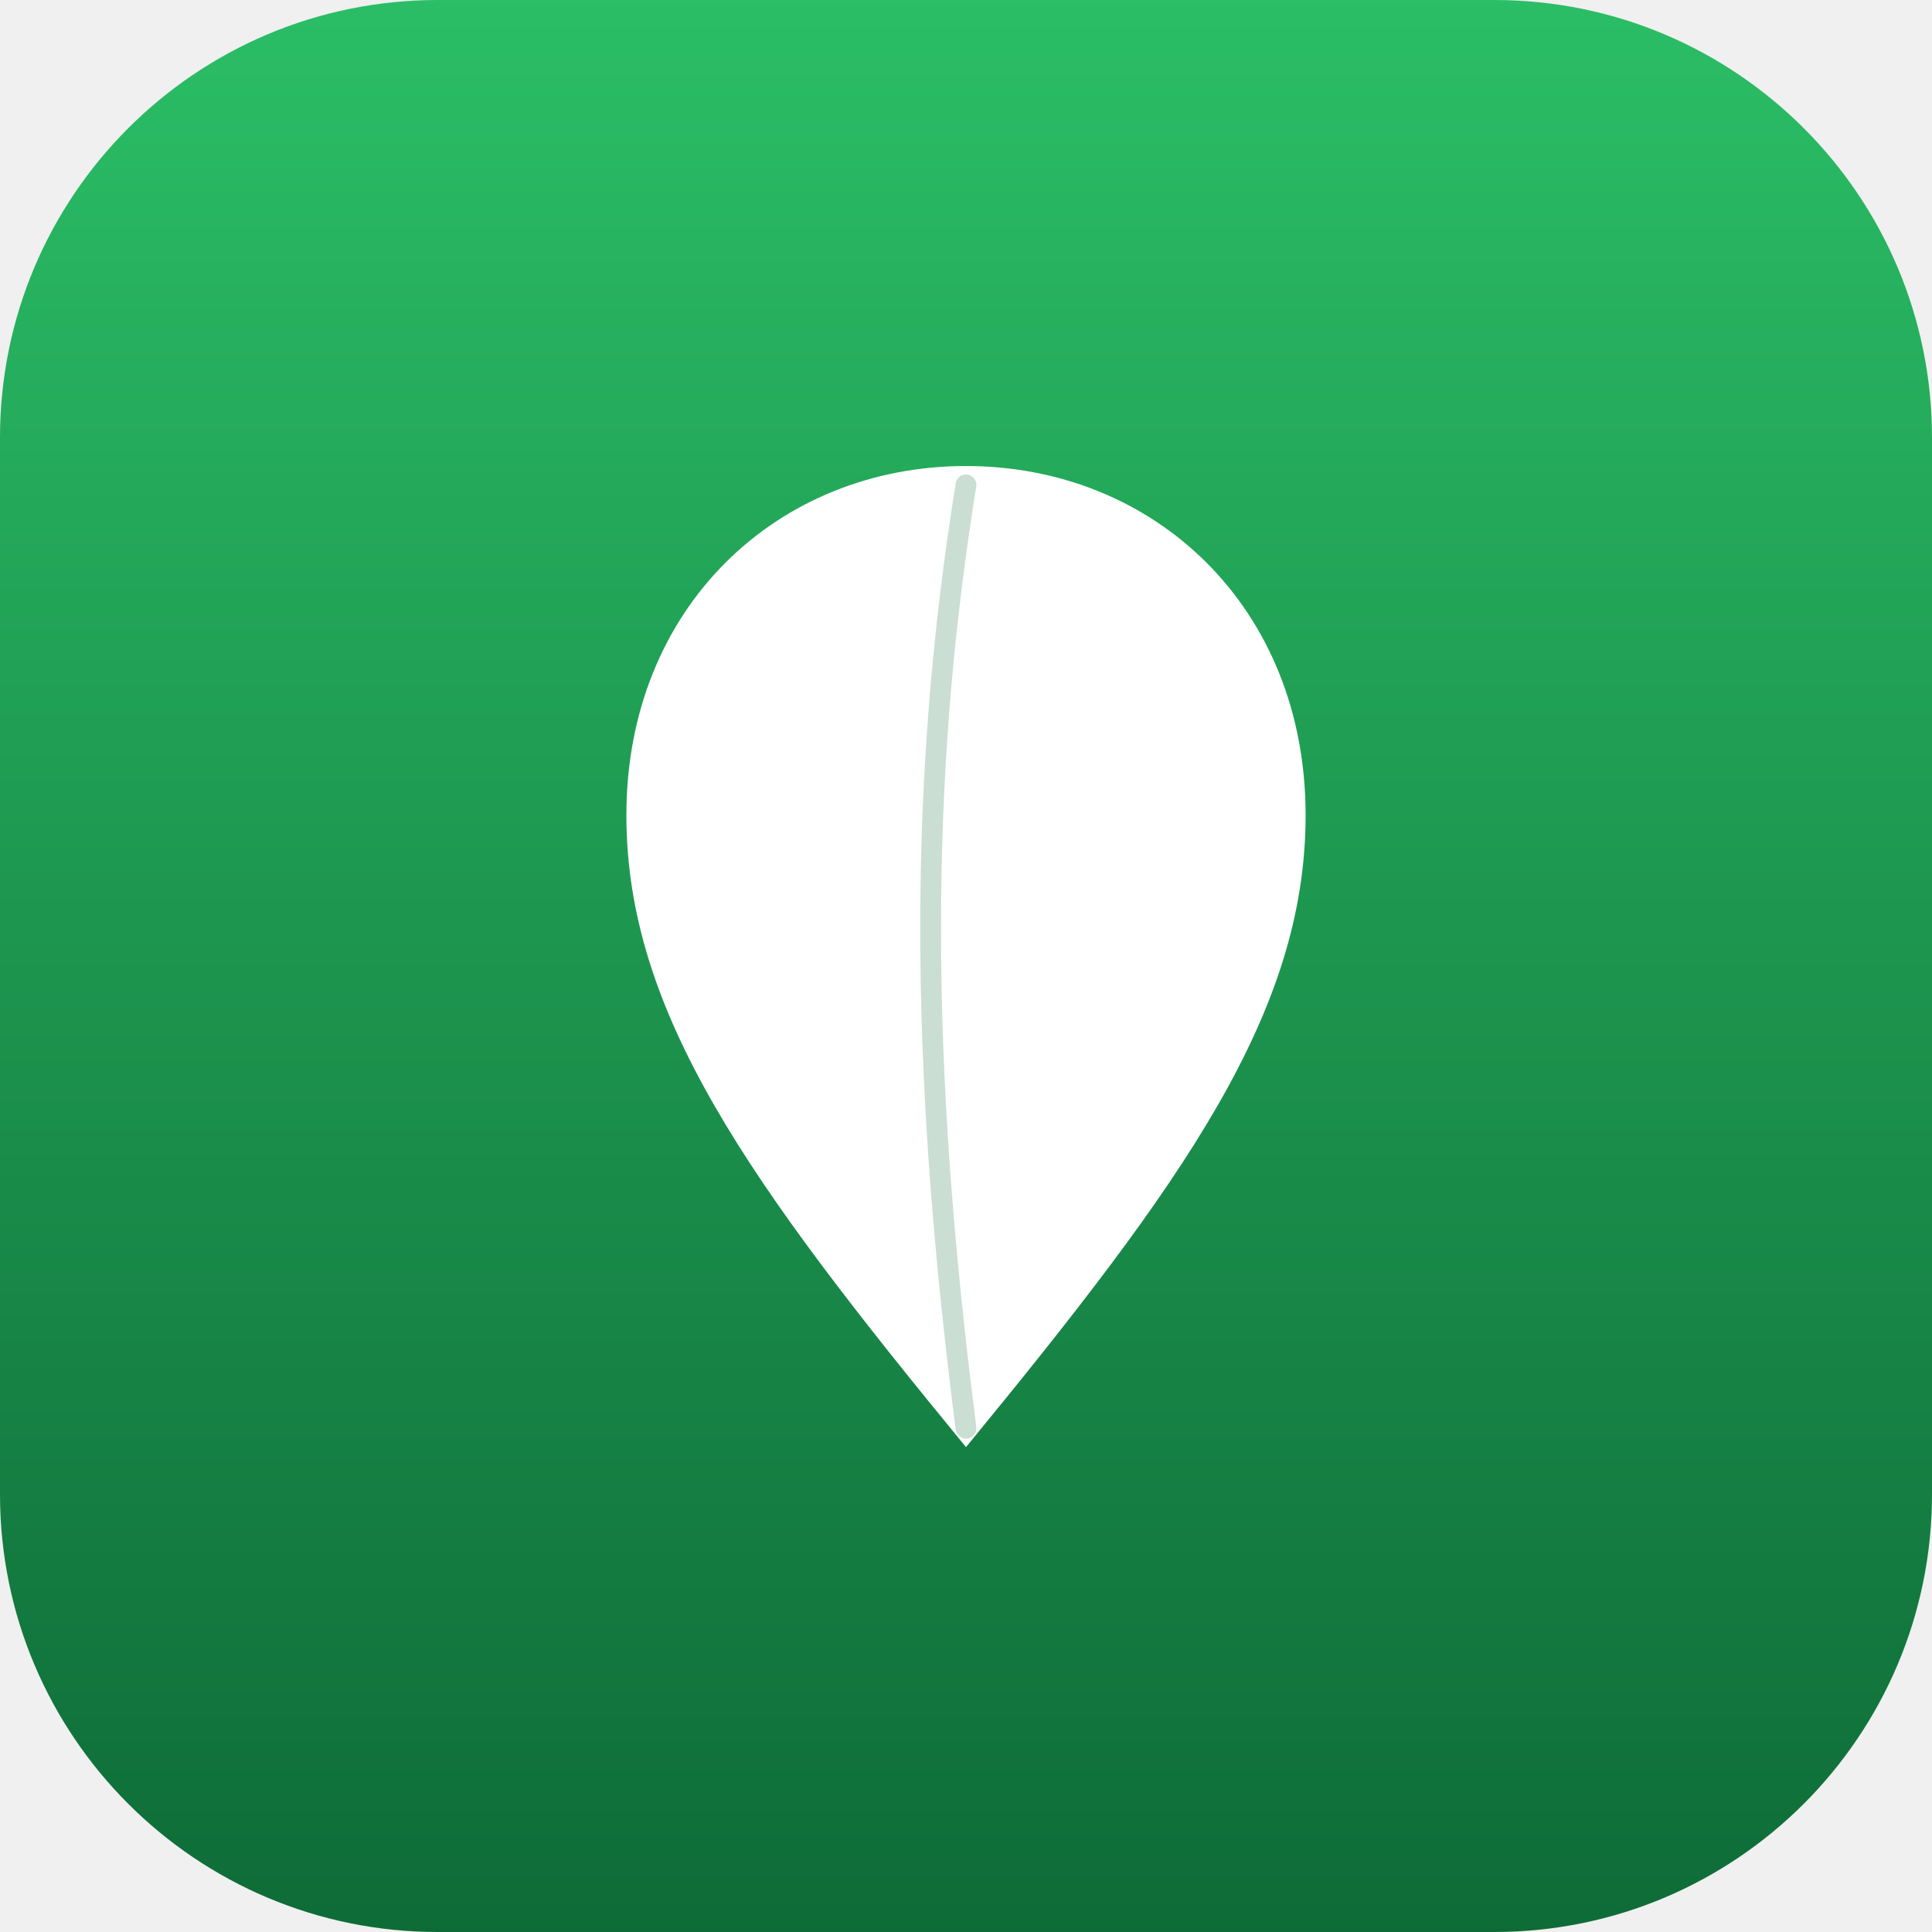
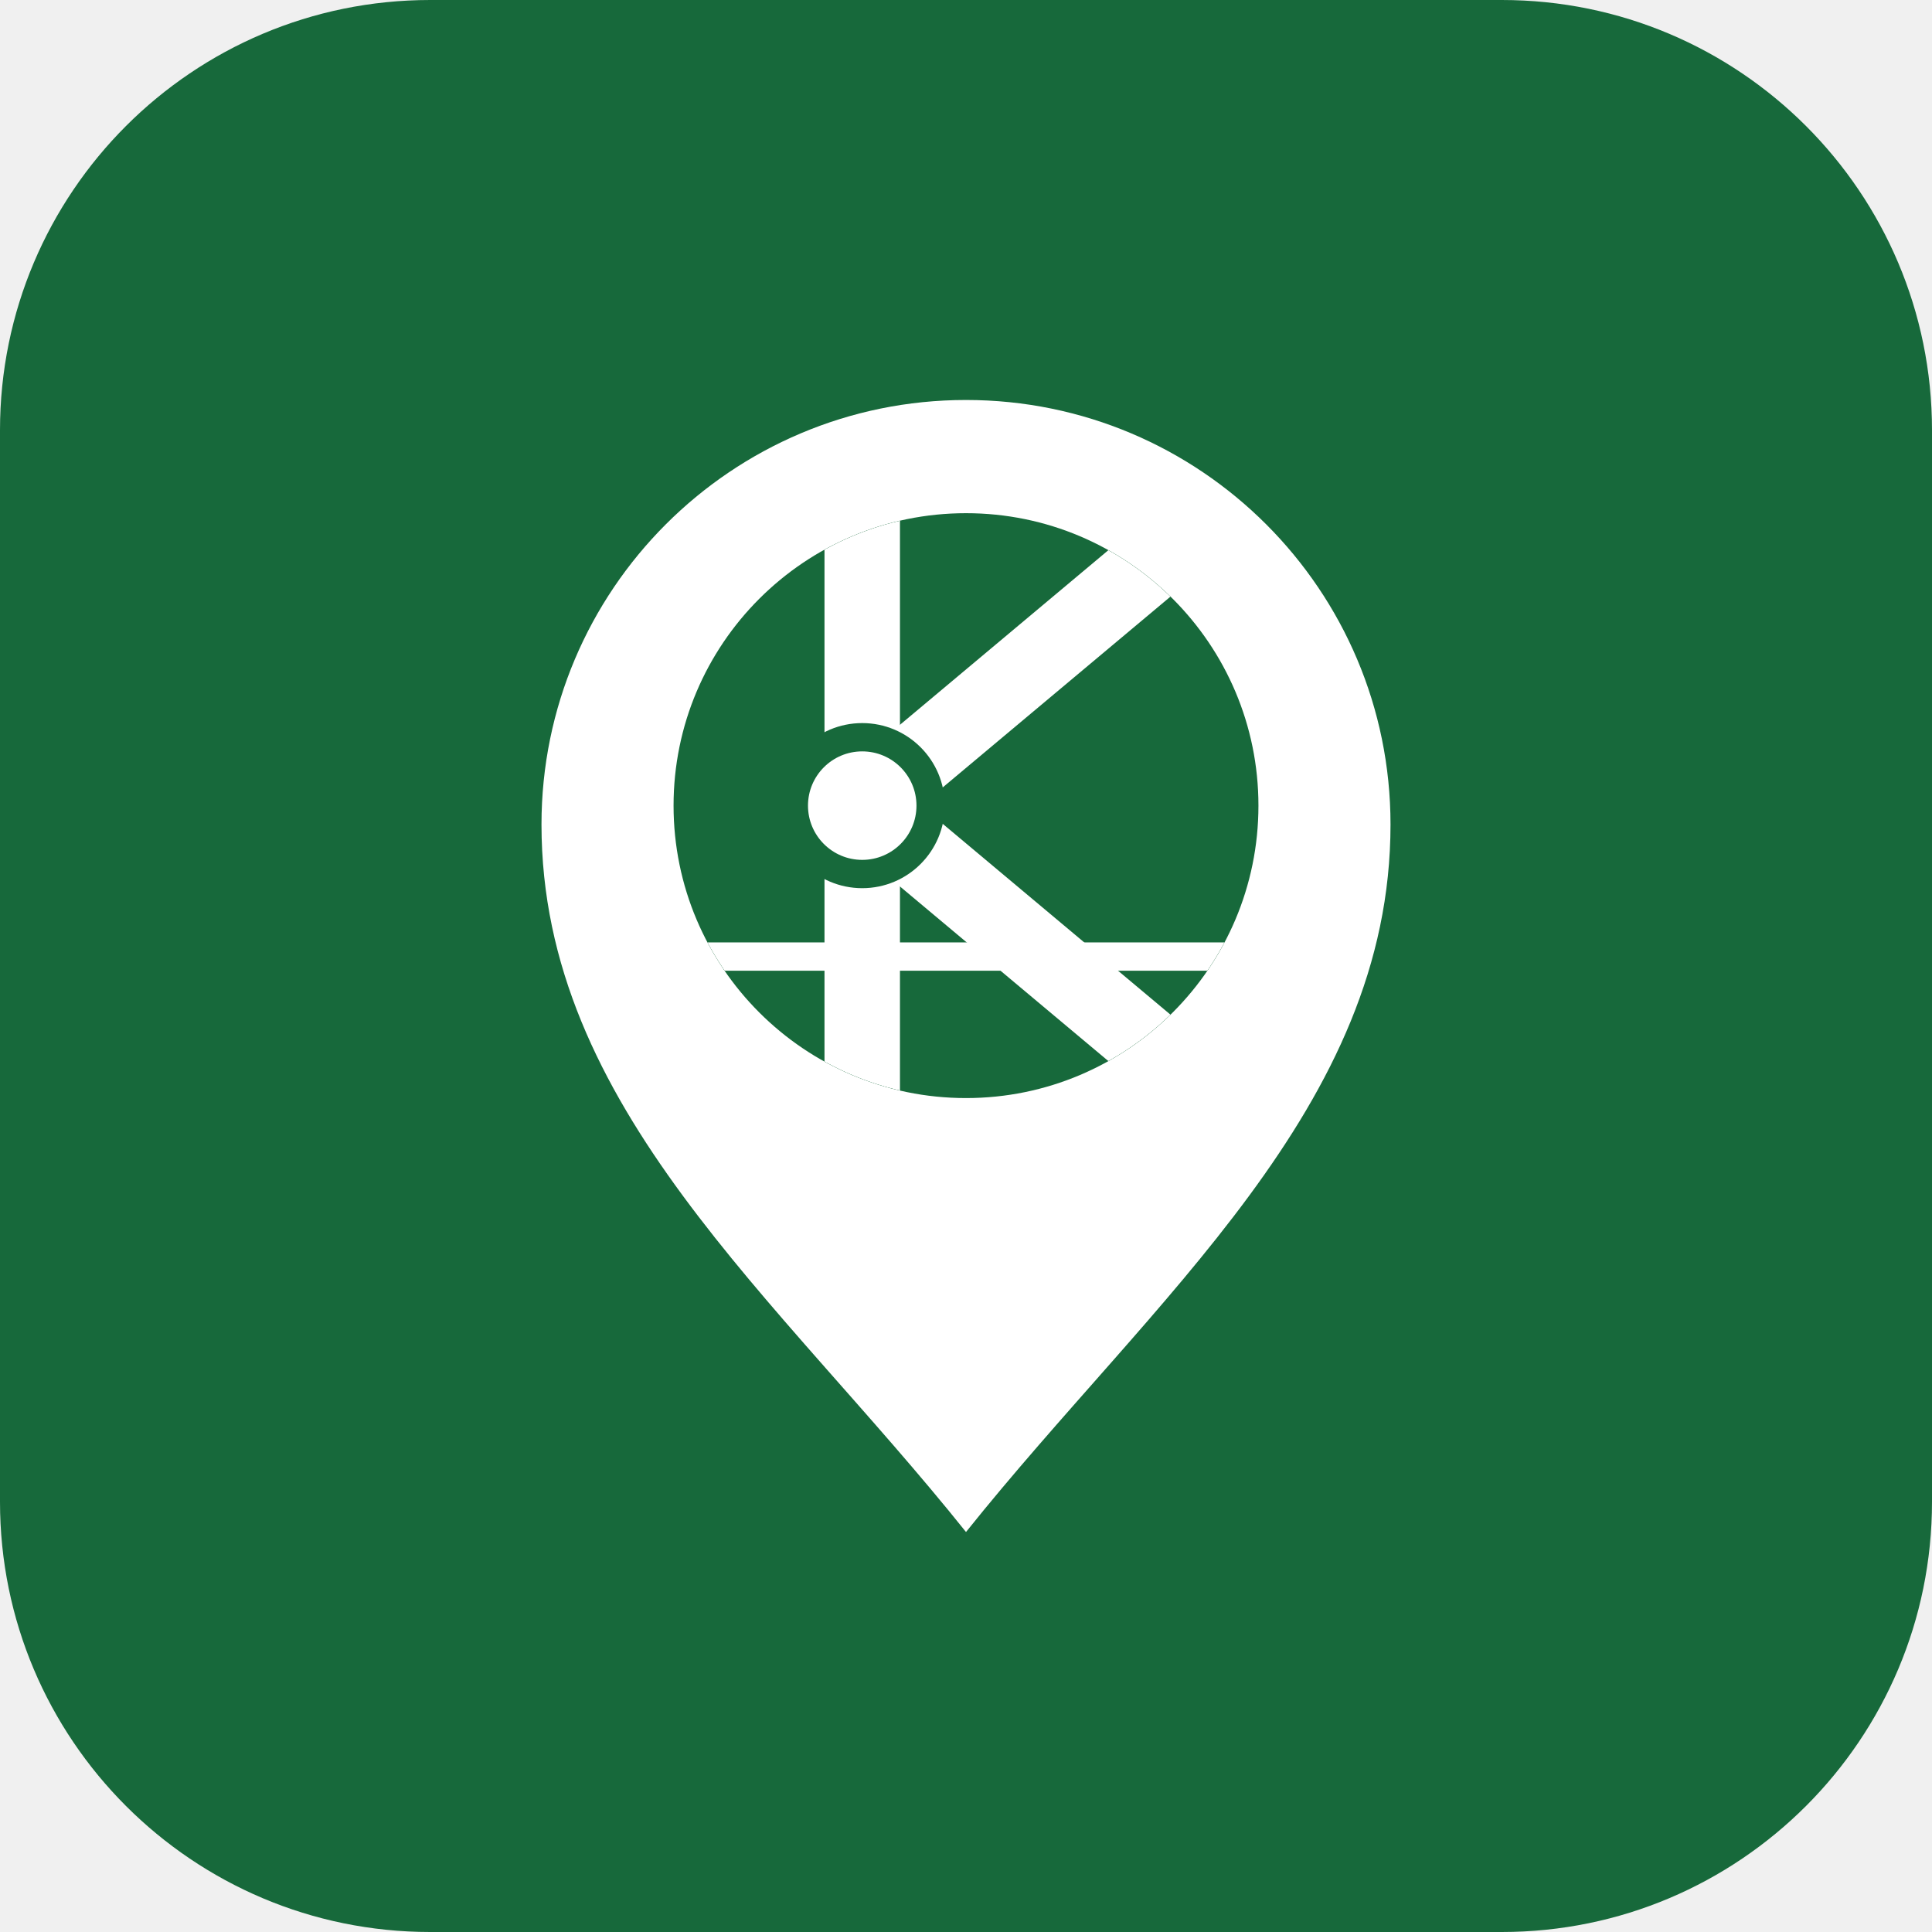
- <svg xmlns="http://www.w3.org/2000/svg" viewBox="0 0 1024 1024" width="1024" height="1024" role="img" aria-label="Kolek app icon">
-   <defs>
-     <linearGradient id="tile" x1="0" y1="0" x2="0" y2="1">
-       <stop offset="0" stop-color="#2BBE66" />
-       <stop offset="1" stop-color="#0E6B37" />
-     </linearGradient>
-   </defs>
-   <rect width="1024" height="1024" rx="232" fill="url(#tile)" />
-   <g transform="translate(262,192) scale(5)">
-     <path d="M50 115 C 27 87 14 69 14 48 C 14 26 30 11 50 11 C 70 11 86 26 86 48 C 86 69 73 87 50 115 Z" fill="#FFFFFF" />
-     <path d="M50 13 C 45 44 45 74 50 113" fill="none" stroke="#0E6B37" stroke-width="2.2" stroke-linecap="round" opacity="0.22" />
+ <svg xmlns="http://www.w3.org/2000/svg" viewBox="0 0 1024 1024" width="1024" height="1024">
+   <rect x="0" y="0" width="1024" height="1024" rx="228" fill="#17693B" />
+   <g transform="translate(262,187) scale(2.5)">
+     <defs>
+       <clipPath id="cmai">
+         <circle cx="100" cy="96" r="62" />
+       </clipPath>
+       <mask id="mmai">
+         <rect x="0" y="0" width="200" height="260" fill="white" />
+         <circle cx="78" cy="96" r="17.5" fill="black" />
+       </mask>
+     </defs>
+     <path d="M100,250 C60,200 10,160 10,100 A90,90 0 1 1 190,100 C190,160 140,200 100,250 Z M100,34 A62,62 0 1 0 100,158 A62,62 0 1 0 100,34 Z" fill-rule="evenodd" fill="#FFFFFF" />
+     <g clip-path="url(#cmai)" mask="url(#mmai)">
+       <line x1="26" y1="128" x2="174" y2="128" stroke="#FFFFFF" stroke-width="6" />
+       <g stroke="#FFFFFF" stroke-width="16">
+         <line x1="78" y1="20" x2="78" y2="175" />
+         <line x1="78" y1="96" x2="152" y2="34" />
+         <line x1="78" y1="96" x2="152" y2="158" />
+       </g>
+     </g>
+     <circle cx="78" cy="96" r="11.5" fill="#FFFFFF" />
  </g>
</svg>
